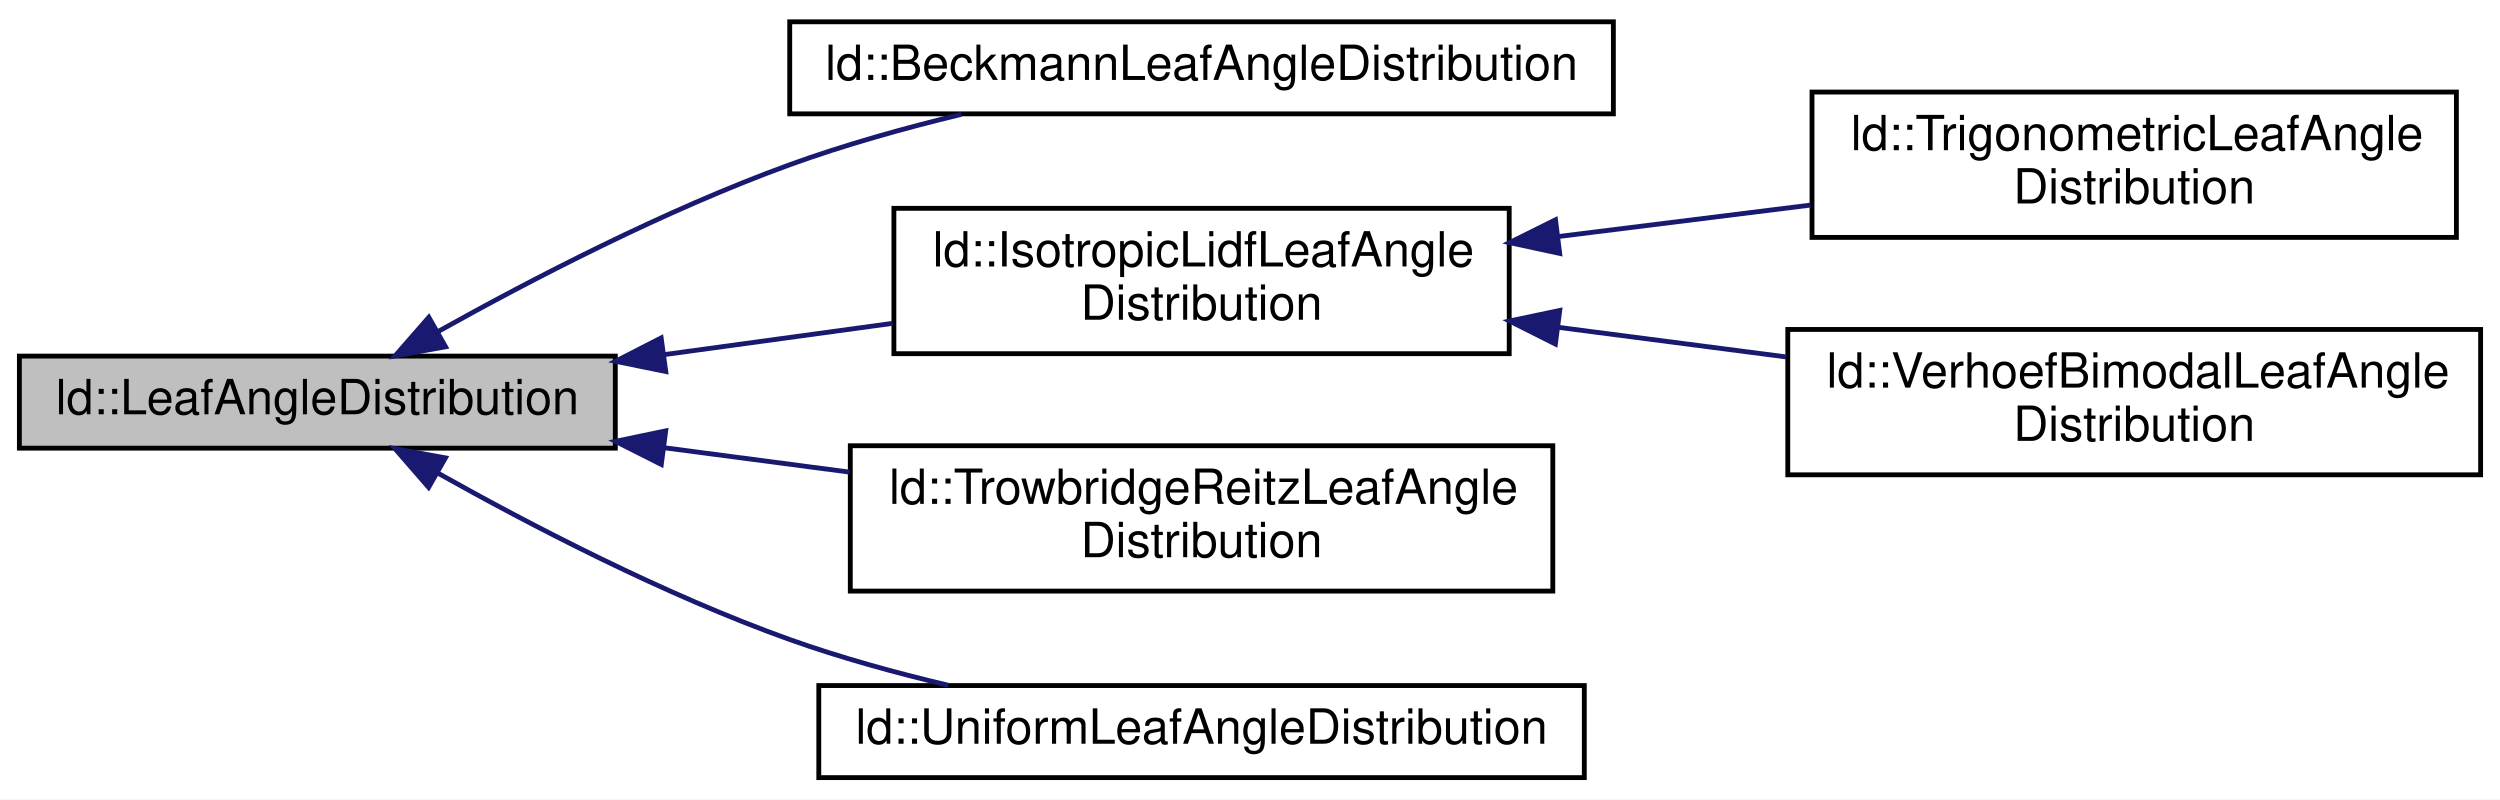
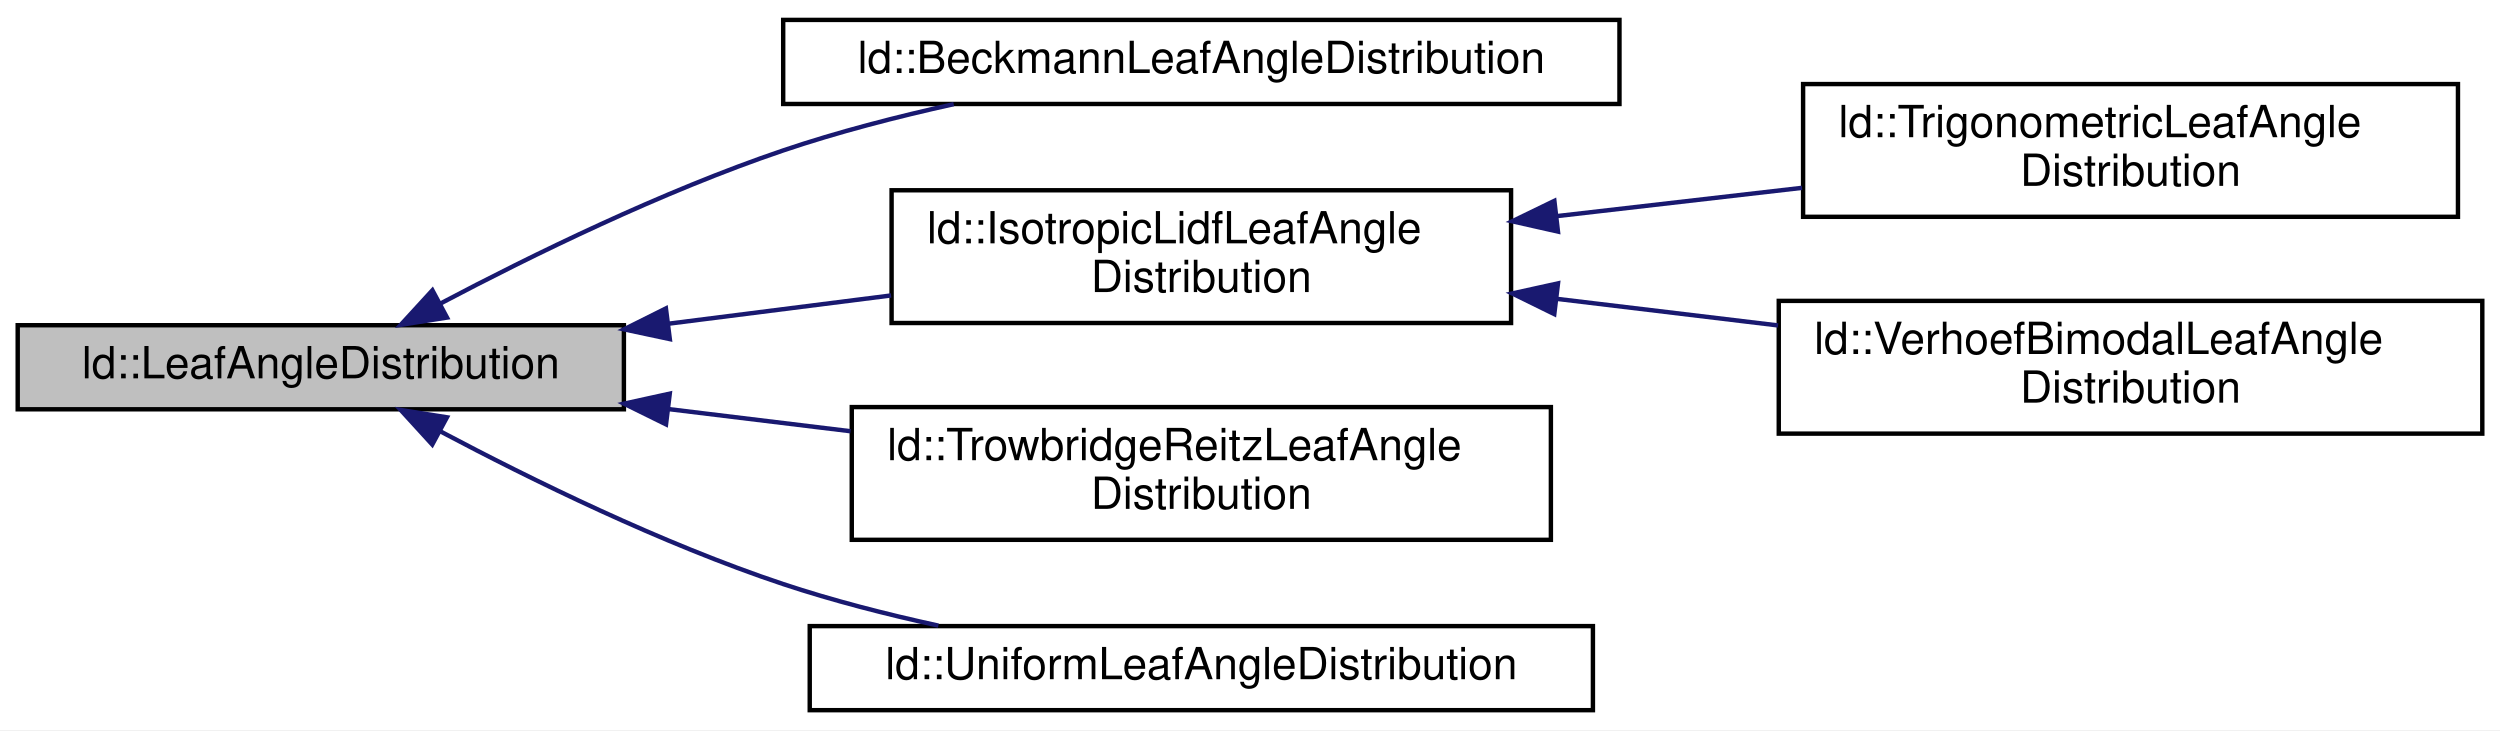
- <svg xmlns="http://www.w3.org/2000/svg" xmlns:xlink="http://www.w3.org/1999/xlink" width="516pt" height="165pt" viewBox="0.00 0.00 516.00 165.00">
+ <svg xmlns="http://www.w3.org/2000/svg" xmlns:xlink="http://www.w3.org/1999/xlink" width="565pt" height="165pt" viewBox="0.00 0.00 565.00 165.00">
  <g id="graph0" class="graph" transform="scale(1 1) rotate(0) translate(4 161)">
-     <polygon fill="#ffffff" stroke="transparent" points="-4,4 -4,-161 512,-161 512,4 -4,4" />
+     <polygon fill="white" stroke="transparent" points="-4,4 -4,-161 561,-161 561,4 -4,4" />
    <g id="node1" class="node">
-       <polygon fill="#bfbfbf" stroke="#000000" points="0,-68.5 0,-87.5 123,-87.5 123,-68.5 0,-68.5" />
-       <text text-anchor="middle" x="61.5" y="-75.5" font-family="Helvetica,sans-Serif" font-size="10.00" fill="#000000">ld::LeafAngleDistribution</text>
+       <g id="a_node1">
+         <a xlink:title="Leaf angle distribution.">
+           <polygon fill="#bfbfbf" stroke="black" points="0,-68.5 0,-87.5 137,-87.5 137,-68.5 0,-68.5" />
+           <text text-anchor="middle" x="68.5" y="-75.5" font-family="Helvetica,sans-Serif" font-size="10.00">ld::LeafAngleDistribution</text>
+         </a>
+       </g>
    </g>
    <g id="node2" class="node">
      <g id="a_node2">
-         <a xlink:href="classld_1_1BeckmannLeafAngleDistribution.html" target="_top" xlink:title="Beckmann leaf angle distribution. ">
-           <polygon fill="#ffffff" stroke="#000000" points="159,-137.5 159,-156.5 329,-156.5 329,-137.5 159,-137.5" />
-           <text text-anchor="middle" x="244" y="-144.5" font-family="Helvetica,sans-Serif" font-size="10.00" fill="#000000">ld::BeckmannLeafAngleDistribution</text>
+         <a xlink:href="classld_1_1BeckmannLeafAngleDistribution.html" target="_top" xlink:title="Beckmann leaf angle distribution.">
+           <polygon fill="white" stroke="black" points="173,-137.5 173,-156.5 362,-156.5 362,-137.5 173,-137.5" />
+           <text text-anchor="middle" x="267.5" y="-144.5" font-family="Helvetica,sans-Serif" font-size="10.00">ld::BeckmannLeafAngleDistribution</text>
        </a>
      </g>
    </g>
    <g id="edge1" class="edge">
-       <path fill="none" stroke="#191970" d="M86.283,-92.498C105.57,-103.272 133.292,-117.663 159,-127 170.257,-131.089 182.661,-134.558 194.432,-137.402" />
-       <polygon fill="#191970" stroke="#191970" points="87.963,-89.427 77.538,-87.538 84.509,-95.516 87.963,-89.427" />
+       <path fill="none" stroke="midnightblue" d="M95.59,-92.43C116.1,-103.26 145.69,-117.75 173,-127 185.26,-131.15 198.73,-134.63 211.54,-137.46" />
+       <polygon fill="midnightblue" stroke="midnightblue" points="97.03,-89.23 86.57,-87.59 93.73,-95.4 97.03,-89.23" />
    </g>
    <g id="node3" class="node">
      <g id="a_node3">
-         <a xlink:href="classld_1_1IsotropicLidfLeafAngleDistribution.html" target="_top" xlink:title="Isotropic LIDF leaf angle distribution. ">
-           <polygon fill="#ffffff" stroke="#000000" points="180.5,-88 180.5,-118 307.5,-118 307.5,-88 180.5,-88" />
-           <text text-anchor="start" x="188.5" y="-106" font-family="Helvetica,sans-Serif" font-size="10.00" fill="#000000">ld::IsotropicLidfLeafAngle</text>
-           <text text-anchor="middle" x="244" y="-95" font-family="Helvetica,sans-Serif" font-size="10.00" fill="#000000">Distribution</text>
+         <a xlink:href="classld_1_1IsotropicLidfLeafAngleDistribution.html" target="_top" xlink:title="Isotropic LIDF leaf angle distribution.">
+           <polygon fill="white" stroke="black" points="197.5,-88 197.5,-118 337.5,-118 337.5,-88 197.5,-88" />
+           <text text-anchor="start" x="205.5" y="-106" font-family="Helvetica,sans-Serif" font-size="10.00">ld::IsotropicLidfLeafAngle</text>
+           <text text-anchor="middle" x="267.5" y="-95" font-family="Helvetica,sans-Serif" font-size="10.00">Distribution</text>
        </a>
      </g>
    </g>
    <g id="edge2" class="edge">
-       <path fill="none" stroke="#191970" d="M133.116,-87.811C148.668,-89.941 165.019,-92.181 180.243,-94.266" />
-       <polygon fill="#191970" stroke="#191970" points="133.414,-84.319 123.032,-86.429 132.464,-91.254 133.414,-84.319" />
+       <path fill="none" stroke="midnightblue" d="M147.21,-87.86C163.78,-89.96 181.17,-92.17 197.39,-94.23" />
+       <polygon fill="midnightblue" stroke="midnightblue" points="147.38,-84.36 137.02,-86.57 146.5,-91.3 147.38,-84.36" />
    </g>
    <g id="node6" class="node">
      <g id="a_node6">
-         <a xlink:href="classld_1_1TrowbridgeReitzLeafAngleDistribution.html" target="_top" xlink:title="Trowbridge-Reitz (GGX) leaf angle distribution. ">
-           <polygon fill="#ffffff" stroke="#000000" points="171.5,-39 171.5,-69 316.5,-69 316.5,-39 171.5,-39" />
-           <text text-anchor="start" x="179.5" y="-57" font-family="Helvetica,sans-Serif" font-size="10.00" fill="#000000">ld::TrowbridgeReitzLeafAngle</text>
-           <text text-anchor="middle" x="244" y="-46" font-family="Helvetica,sans-Serif" font-size="10.00" fill="#000000">Distribution</text>
+         <a xlink:href="classld_1_1TrowbridgeReitzLeafAngleDistribution.html" target="_top" xlink:title="Trowbridge-Reitz (GGX) leaf angle distribution.">
+           <polygon fill="white" stroke="black" points="188.5,-39 188.5,-69 346.5,-69 346.5,-39 188.5,-39" />
+           <text text-anchor="start" x="196.5" y="-57" font-family="Helvetica,sans-Serif" font-size="10.00">ld::TrowbridgeReitzLeafAngle</text>
+           <text text-anchor="middle" x="267.5" y="-46" font-family="Helvetica,sans-Serif" font-size="10.00">Distribution</text>
        </a>
      </g>
    </g>
    <g id="edge5" class="edge">
-       <path fill="none" stroke="#191970" d="M133.007,-68.596C145.61,-66.939 158.741,-65.212 171.374,-63.551" />
-       <polygon fill="#191970" stroke="#191970" points="132.49,-65.134 123.032,-69.908 133.403,-72.074 132.49,-65.134" />
+       <path fill="none" stroke="midnightblue" d="M147.21,-68.53C160.69,-66.89 174.72,-65.18 188.22,-63.54" />
+       <polygon fill="midnightblue" stroke="midnightblue" points="146.52,-65.09 137.02,-69.77 147.37,-72.04 146.52,-65.09" />
    </g>
    <g id="node7" class="node">
      <g id="a_node7">
-         <a xlink:href="classld_1_1UniformLeafAngleDistribution.html" target="_top" xlink:title="Uniform leaf angle distribution. ">
-           <polygon fill="#ffffff" stroke="#000000" points="165,-.5 165,-19.5 323,-19.5 323,-.5 165,-.5" />
-           <text text-anchor="middle" x="244" y="-7.5" font-family="Helvetica,sans-Serif" font-size="10.00" fill="#000000">ld::UniformLeafAngleDistribution</text>
+         <a xlink:href="classld_1_1UniformLeafAngleDistribution.html" target="_top" xlink:title="Uniform leaf angle distribution.">
+           <polygon fill="white" stroke="black" points="179,-0.5 179,-19.5 356,-19.5 356,-0.5 179,-0.5" />
+           <text text-anchor="middle" x="267.5" y="-7.5" font-family="Helvetica,sans-Serif" font-size="10.00">ld::UniformLeafAngleDistribution</text>
        </a>
      </g>
    </g>
    <g id="edge6" class="edge">
-       <path fill="none" stroke="#191970" d="M86.253,-63.42C105.525,-52.602 133.24,-38.194 159,-29 169.396,-25.29 180.775,-22.15 191.731,-19.558" />
-       <polygon fill="#191970" stroke="#191970" points="84.469,-60.408 77.516,-68.403 87.937,-66.489 84.469,-60.408" />
+       <path fill="none" stroke="midnightblue" d="M95.56,-63.49C116.06,-52.62 145.64,-38.11 173,-29 184.16,-25.29 196.32,-22.17 208.07,-19.61" />
+       <polygon fill="midnightblue" stroke="midnightblue" points="93.69,-60.53 86.55,-68.35 97.01,-66.69 93.69,-60.53" />
    </g>
    <g id="node4" class="node">
      <g id="a_node4">
-         <a xlink:href="classld_1_1TrigonometricLeafAngleDistribution.html" target="_top" xlink:title="Trigonometric leaf angle distribution. ">
-           <polygon fill="#ffffff" stroke="#000000" points="370,-112 370,-142 503,-142 503,-112 370,-112" />
-           <text text-anchor="start" x="378" y="-130" font-family="Helvetica,sans-Serif" font-size="10.00" fill="#000000">ld::TrigonometricLeafAngle</text>
-           <text text-anchor="middle" x="436.5" y="-119" font-family="Helvetica,sans-Serif" font-size="10.00" fill="#000000">Distribution</text>
+         <a xlink:href="classld_1_1TrigonometricLeafAngleDistribution.html" target="_top" xlink:title="Trigonometric leaf angle distribution.">
+           <polygon fill="white" stroke="black" points="403.5,-112 403.5,-142 551.5,-142 551.5,-112 403.5,-112" />
+           <text text-anchor="start" x="411.5" y="-130" font-family="Helvetica,sans-Serif" font-size="10.00">ld::TrigonometricLeafAngle</text>
+           <text text-anchor="middle" x="477.5" y="-119" font-family="Helvetica,sans-Serif" font-size="10.00">Distribution</text>
        </a>
      </g>
    </g>
    <g id="edge3" class="edge">
-       <path fill="none" stroke="#191970" d="M317.529,-112.167C334.682,-114.306 352.856,-116.572 369.698,-118.671" />
-       <polygon fill="#191970" stroke="#191970" points="317.921,-108.689 307.565,-110.925 317.055,-115.635 317.921,-108.689" />
+       <path fill="none" stroke="midnightblue" d="M347.76,-112.15C365.99,-114.25 385.3,-116.48 403.26,-118.55" />
+       <polygon fill="midnightblue" stroke="midnightblue" points="348.1,-108.66 337.76,-110.99 347.29,-115.61 348.1,-108.66" />
    </g>
    <g id="node5" class="node">
      <g id="a_node5">
-         <a xlink:href="classld_1_1VerhoefBimodalLeafAngleDistribution.html" target="_top" xlink:title="Verhoef bimodal leaf angle distribution. ">
-           <polygon fill="#ffffff" stroke="#000000" points="365,-63 365,-93 508,-93 508,-63 365,-63" />
-           <text text-anchor="start" x="373" y="-81" font-family="Helvetica,sans-Serif" font-size="10.00" fill="#000000">ld::VerhoefBimodalLeafAngle</text>
-           <text text-anchor="middle" x="436.5" y="-70" font-family="Helvetica,sans-Serif" font-size="10.00" fill="#000000">Distribution</text>
+         <a xlink:href="classld_1_1VerhoefBimodalLeafAngleDistribution.html" target="_top" xlink:title="Verhoef bimodal leaf angle distribution.">
+           <polygon fill="white" stroke="black" points="398,-63 398,-93 557,-93 557,-63 398,-63" />
+           <text text-anchor="start" x="406" y="-81" font-family="Helvetica,sans-Serif" font-size="10.00">ld::VerhoefBimodalLeafAngle</text>
+           <text text-anchor="middle" x="477.5" y="-70" font-family="Helvetica,sans-Serif" font-size="10.00">Distribution</text>
        </a>
      </g>
    </g>
    <g id="edge4" class="edge">
-       <path fill="none" stroke="#191970" d="M317.579,-93.444C333.026,-91.438 349.299,-89.325 364.68,-87.327" />
-       <polygon fill="#191970" stroke="#191970" points="317.031,-89.986 307.565,-94.745 317.933,-96.928 317.031,-89.986" />
+       <path fill="none" stroke="midnightblue" d="M347.84,-93.46C364.22,-91.49 381.48,-89.42 397.84,-87.45" />
+       <polygon fill="midnightblue" stroke="midnightblue" points="347.27,-90.01 337.76,-94.68 348.11,-96.96 347.27,-90.01" />
    </g>
  </g>
</svg>
